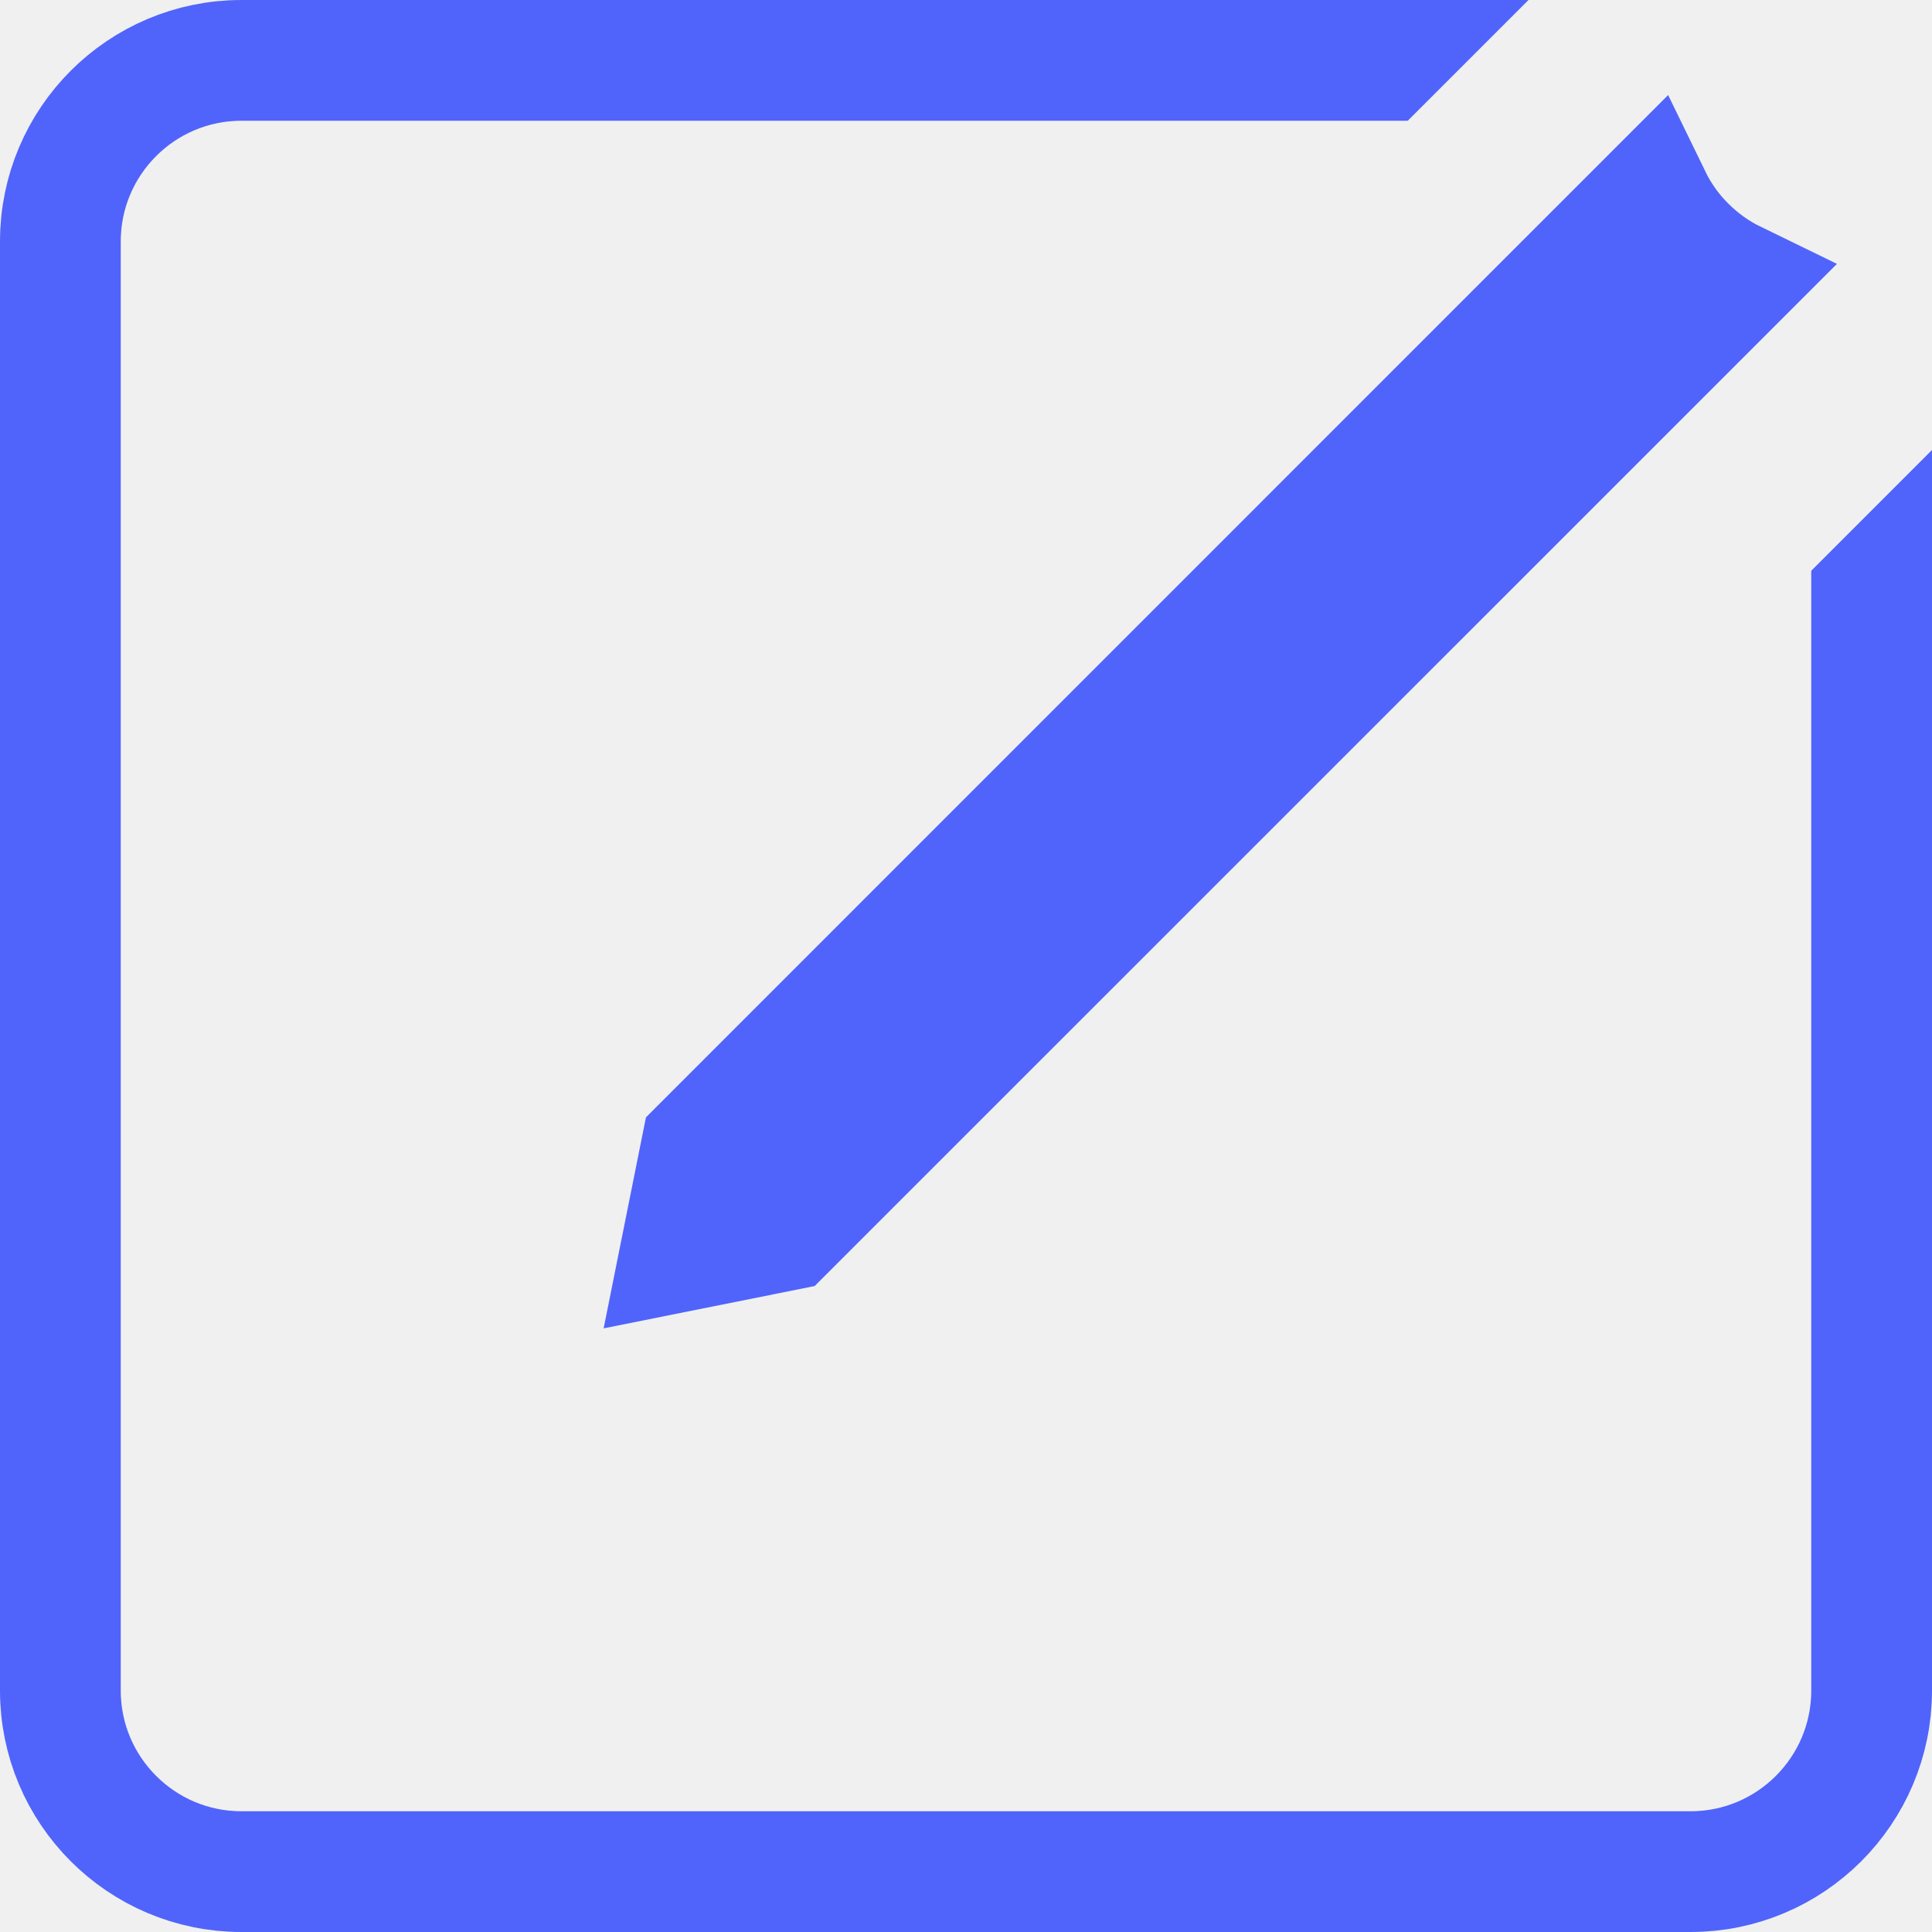
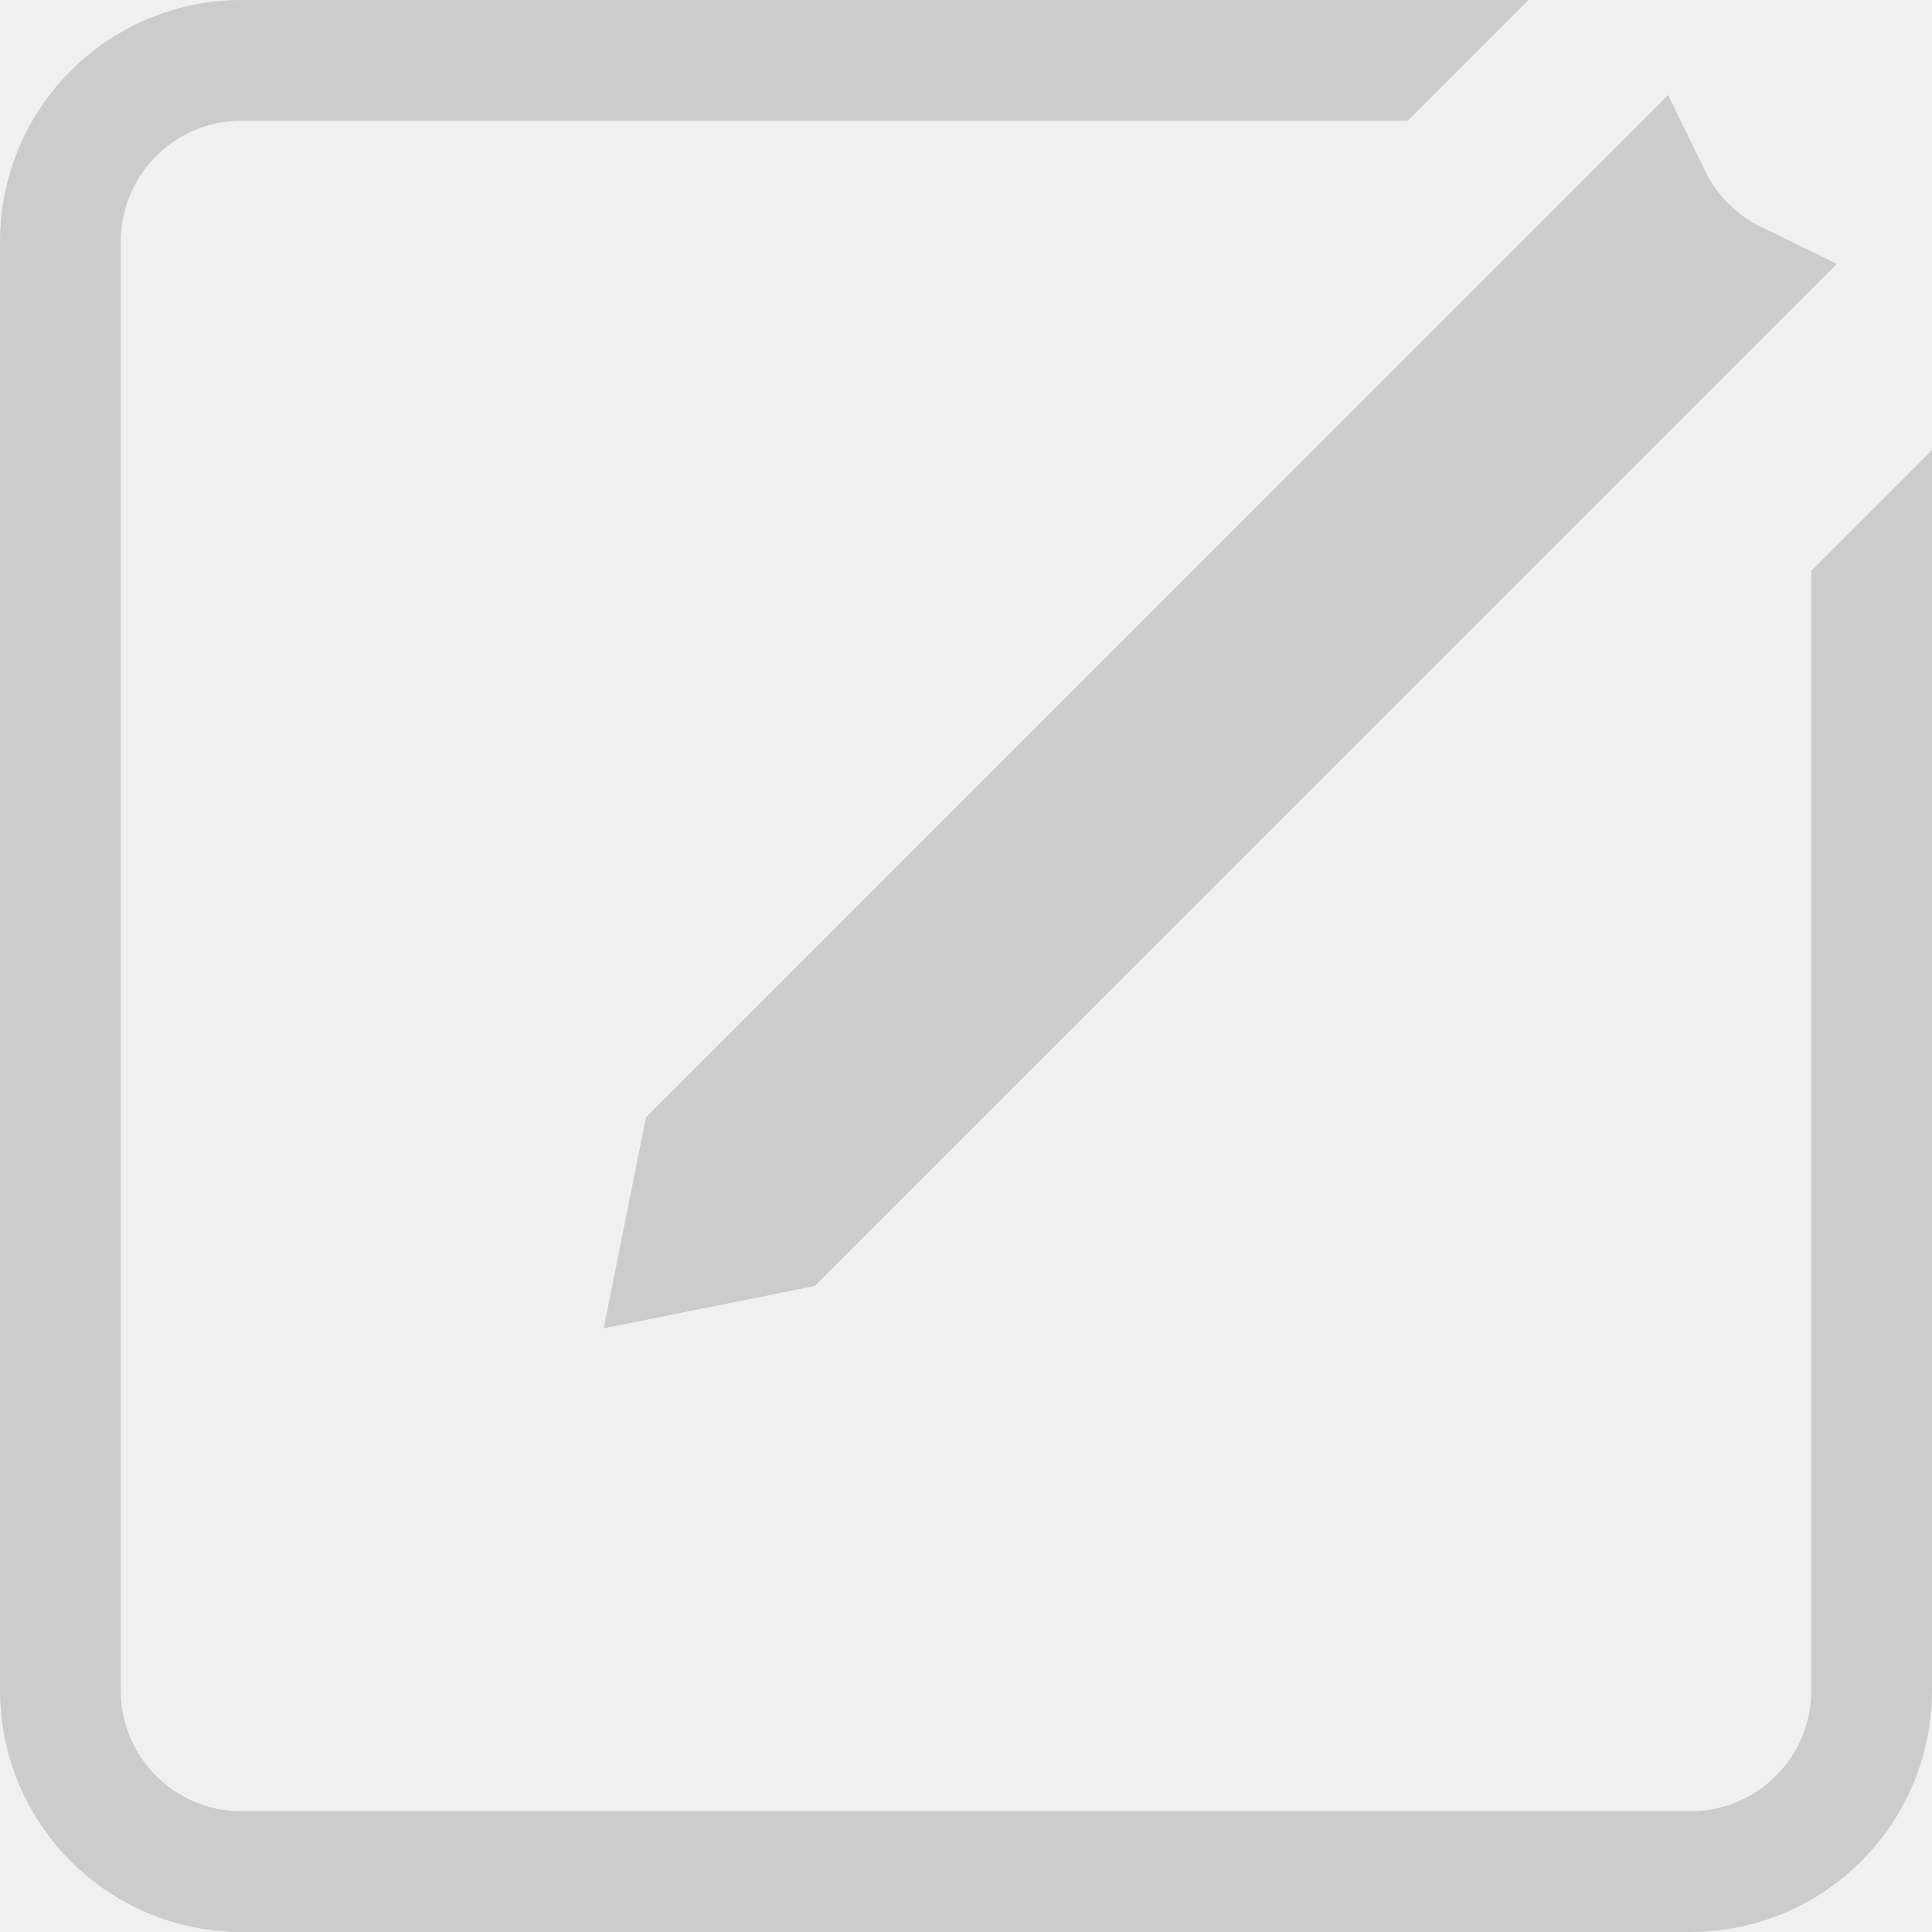
<svg xmlns="http://www.w3.org/2000/svg" width="16" height="16" viewBox="0 0 16 16" fill="none">
  <mask id="mask0" mask-type="alpha" maskUnits="userSpaceOnUse" x="0" y="0" width="16" height="16">
    <mask id="path-1-inside-1" mask-type="luminance" fill="white">
      <path fill-rule="evenodd" clip-rule="evenodd" d="M12.657 0H0V16H16V3.728L11.536 8.193L8 4.657L12.657 0Z" />
    </mask>
    <path fill-rule="evenodd" clip-rule="evenodd" d="M12.657 0H0V16H16V3.728L11.536 8.193L8 4.657L12.657 0Z" fill="#C4C4C4" />
    <path d="M0 0V-1H-1V0H0ZM12.657 0L13.364 0.707L15.071 -1H12.657V0ZM0 16H-1V17H0V16ZM16 16V17H17V16H16ZM16 3.728H17V1.314L15.293 3.021L16 3.728ZM11.536 8.193L10.828 8.9L11.536 9.607L12.243 8.9L11.536 8.193ZM8 4.657L7.293 3.95L6.586 4.657L7.293 5.364L8 4.657ZM0 1H12.657V-1H0V1ZM1 16V0H-1V16H1ZM16 15H0V17H16V15ZM15 3.728V16H17V3.728H15ZM15.293 3.021L10.828 7.485L12.243 8.9L16.707 4.435L15.293 3.021ZM12.243 7.485L8.707 3.95L7.293 5.364L10.828 8.9L12.243 7.485ZM8.707 5.364L13.364 0.707L11.95 -0.707L7.293 3.95L8.707 5.364Z" fill="#5064FB" mask="url(#path-1-inside-1)" />
  </mask>
  <g mask="url(#mask0)">
-     <rect x="0.5" y="0.5" width="15" height="15" rx="1.5" stroke="#5064FB" />
+     <rect x="0.5" y="0.5" width="15" height="15" rx="1.5" stroke="#ccc" />
  </g>
-   <path d="M13.96 2.04C14.081 2.161 14.217 2.257 14.363 2.328L6.5 10.19L5.637 10.363L5.81 9.5L13.672 1.637C13.743 1.783 13.839 1.92 13.96 2.04Z" fill="black" stroke="#5064FB" />
+   <path d="M13.96 2.04C14.081 2.161 14.217 2.257 14.363 2.328L6.5 10.19L5.637 10.363L5.81 9.5L13.672 1.637C13.743 1.783 13.839 1.92 13.96 2.04Z" fill="black" stroke="#ccc" />
</svg>
